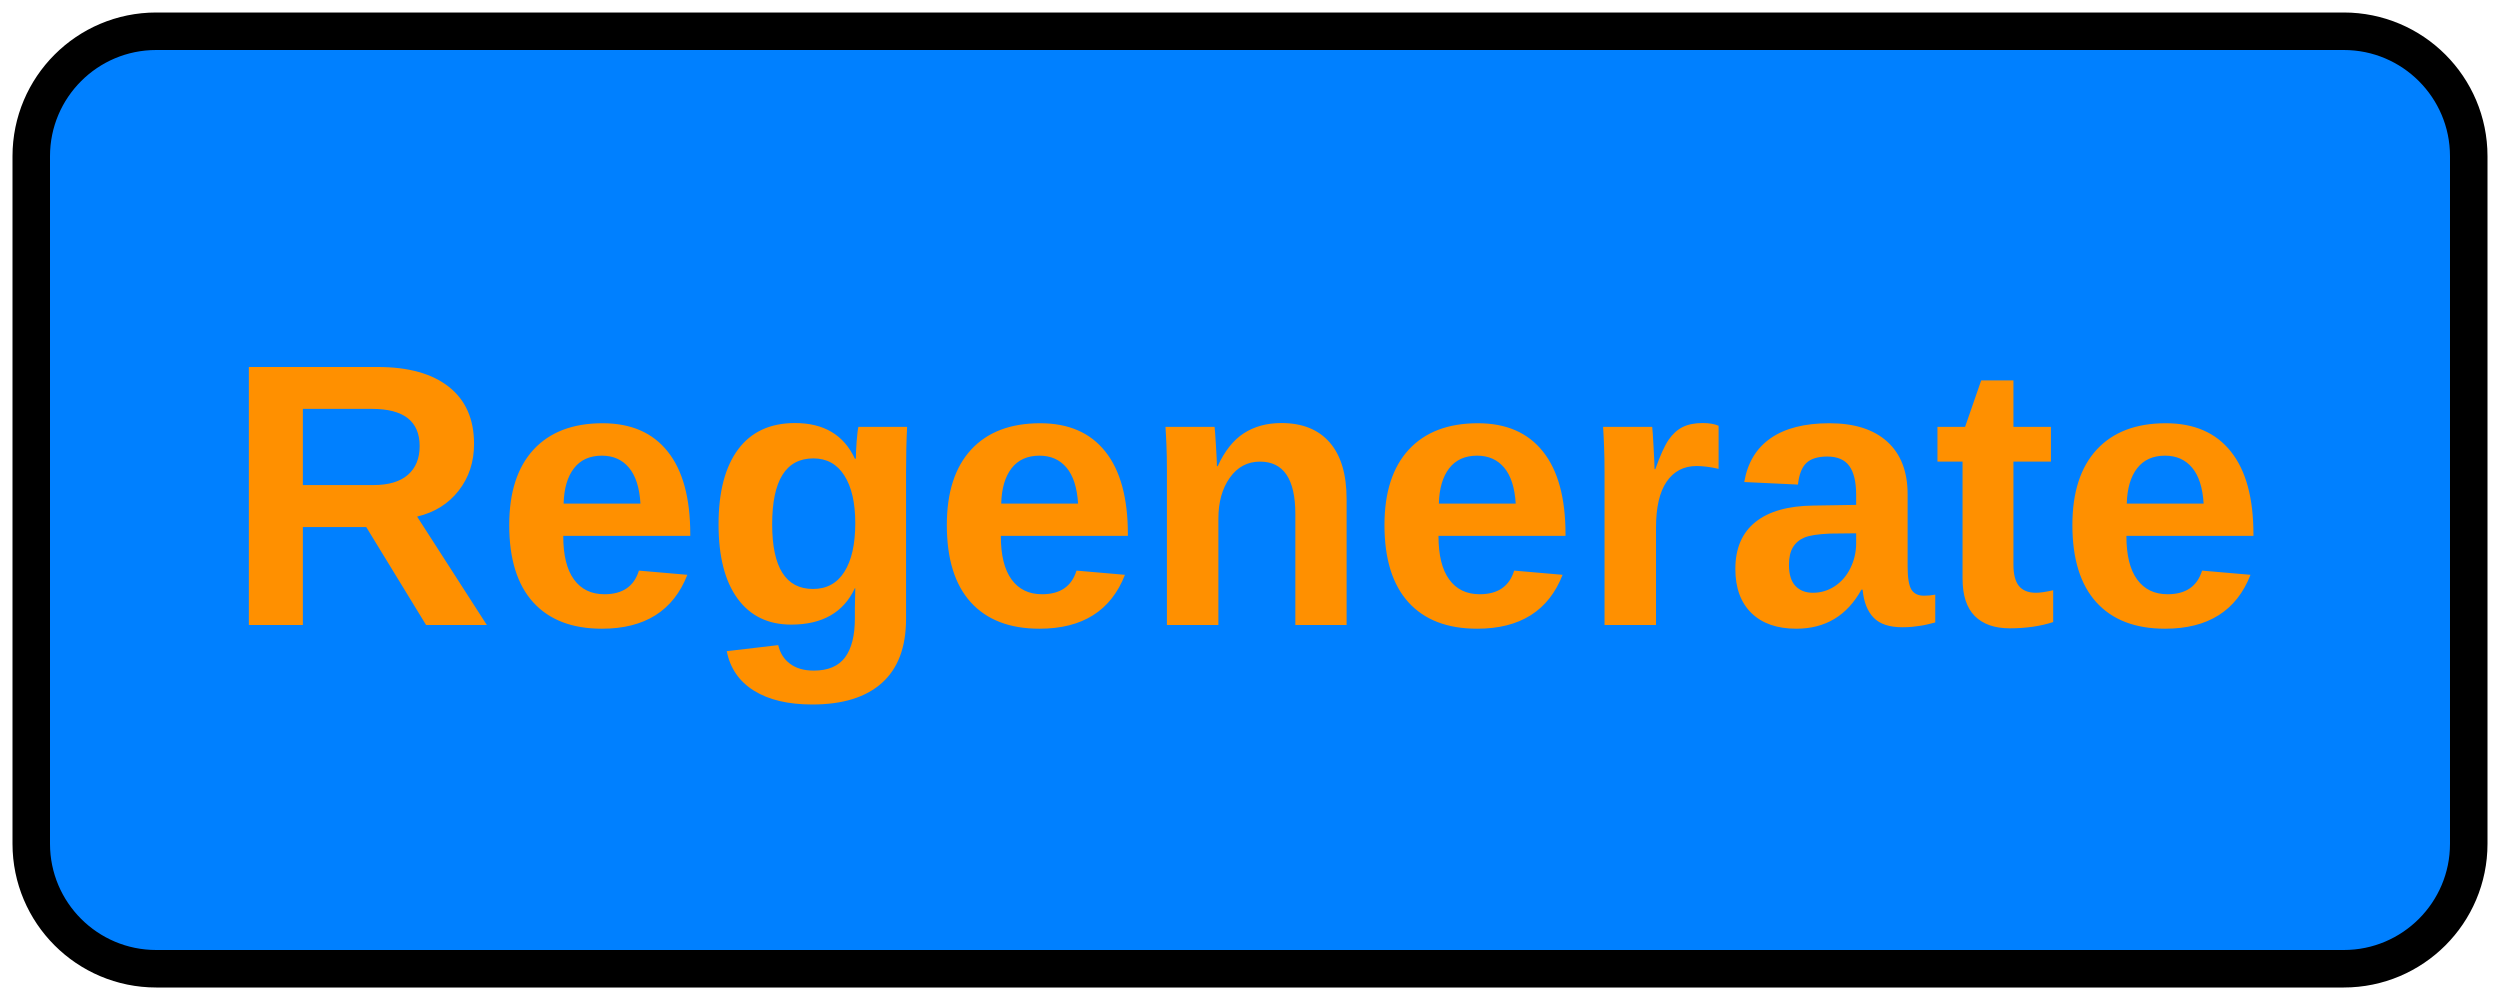
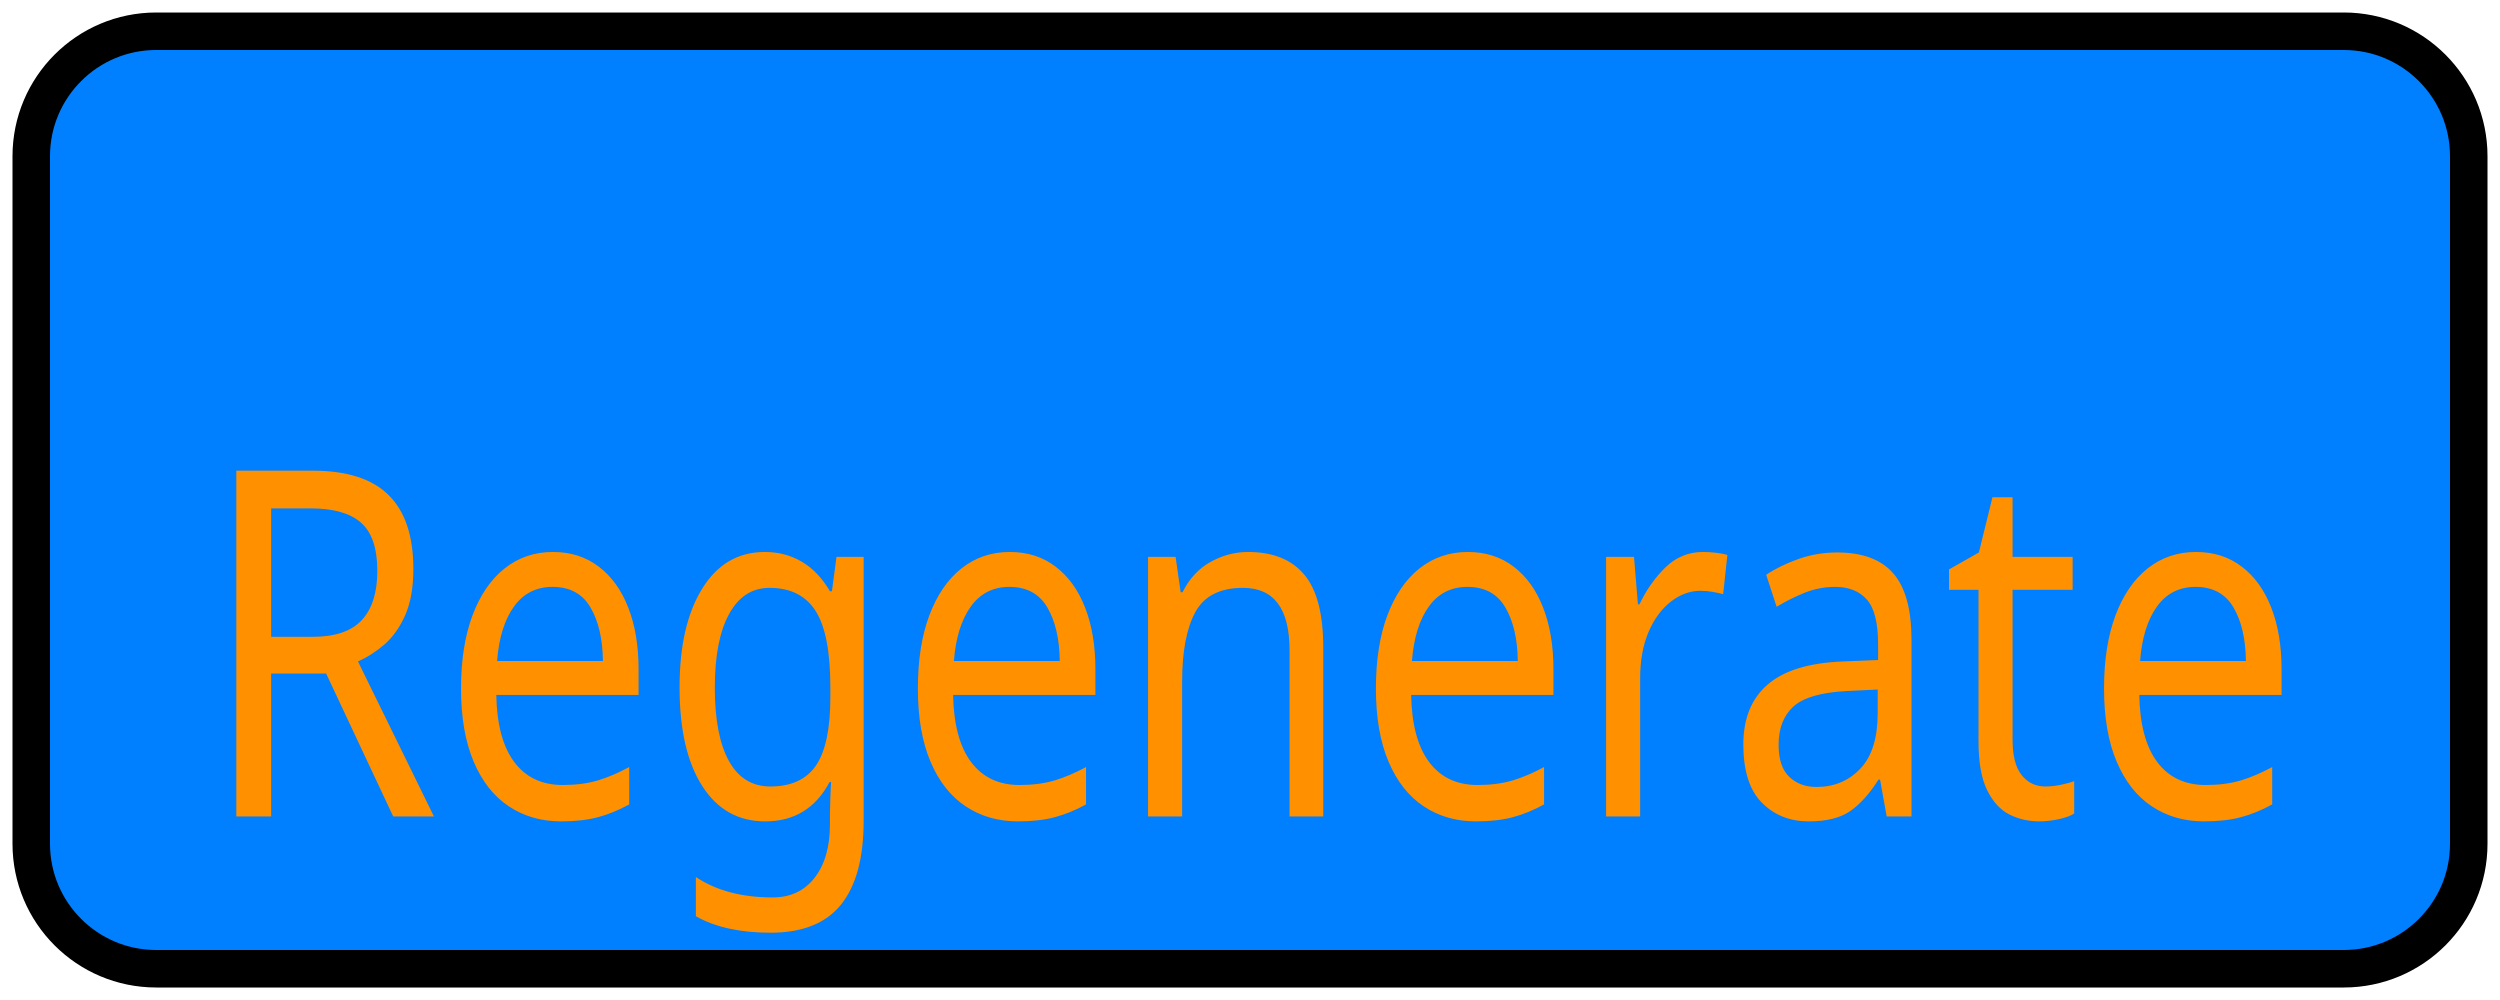
<svg xmlns="http://www.w3.org/2000/svg" width="400" height="160">
  <style>
-         text {
-             font-family: Arial, Helvetica, sans-serif;
-             font-size: 60px;
-             font-weight: bold;
-             fill: #ff9000;
-         }
+     @font-face {
+         font-family: 'Poppins';
+         font-style: normal;
+         font-weight: 700;
+         font-display: swap;
+         src: url(https://fonts.gstatic.com/s/poppins/v24/pxiByp8kv8JHgFVrLCz7Z1xlFQ.woff2) format('woff2');
+         unicode-range: U+0000-00FF, U+0131, U+0152-0153, U+02BB-02BC, U+02C6, U+02DA, U+02DC, U+0304, U+0308, U+0329, U+2000-206F, U+20AC, U+2122, U+2191, U+2193, U+2212, U+2215, U+FEFF, U+FFFD;
+     }
+ 
+     text {
+         font-family: 'Poppins';
+         font-size: 62px;
+         fill: #ff9000;
+         text-anchor: middle;
+         dominant-baseline: middle;
+         transform-origin: 50% 50%;
+         transform: scale(1,1.25);
+     }
    </style>
  <rect x="5" y="5" width="390" height="150" rx="20" stroke="#000000" fill="#0080FF" stroke-width="6" />
-   <text x="35.8" y="100">Regenerate</text>
+   <text x="200" y="83">Regenerate</text>
</svg>
